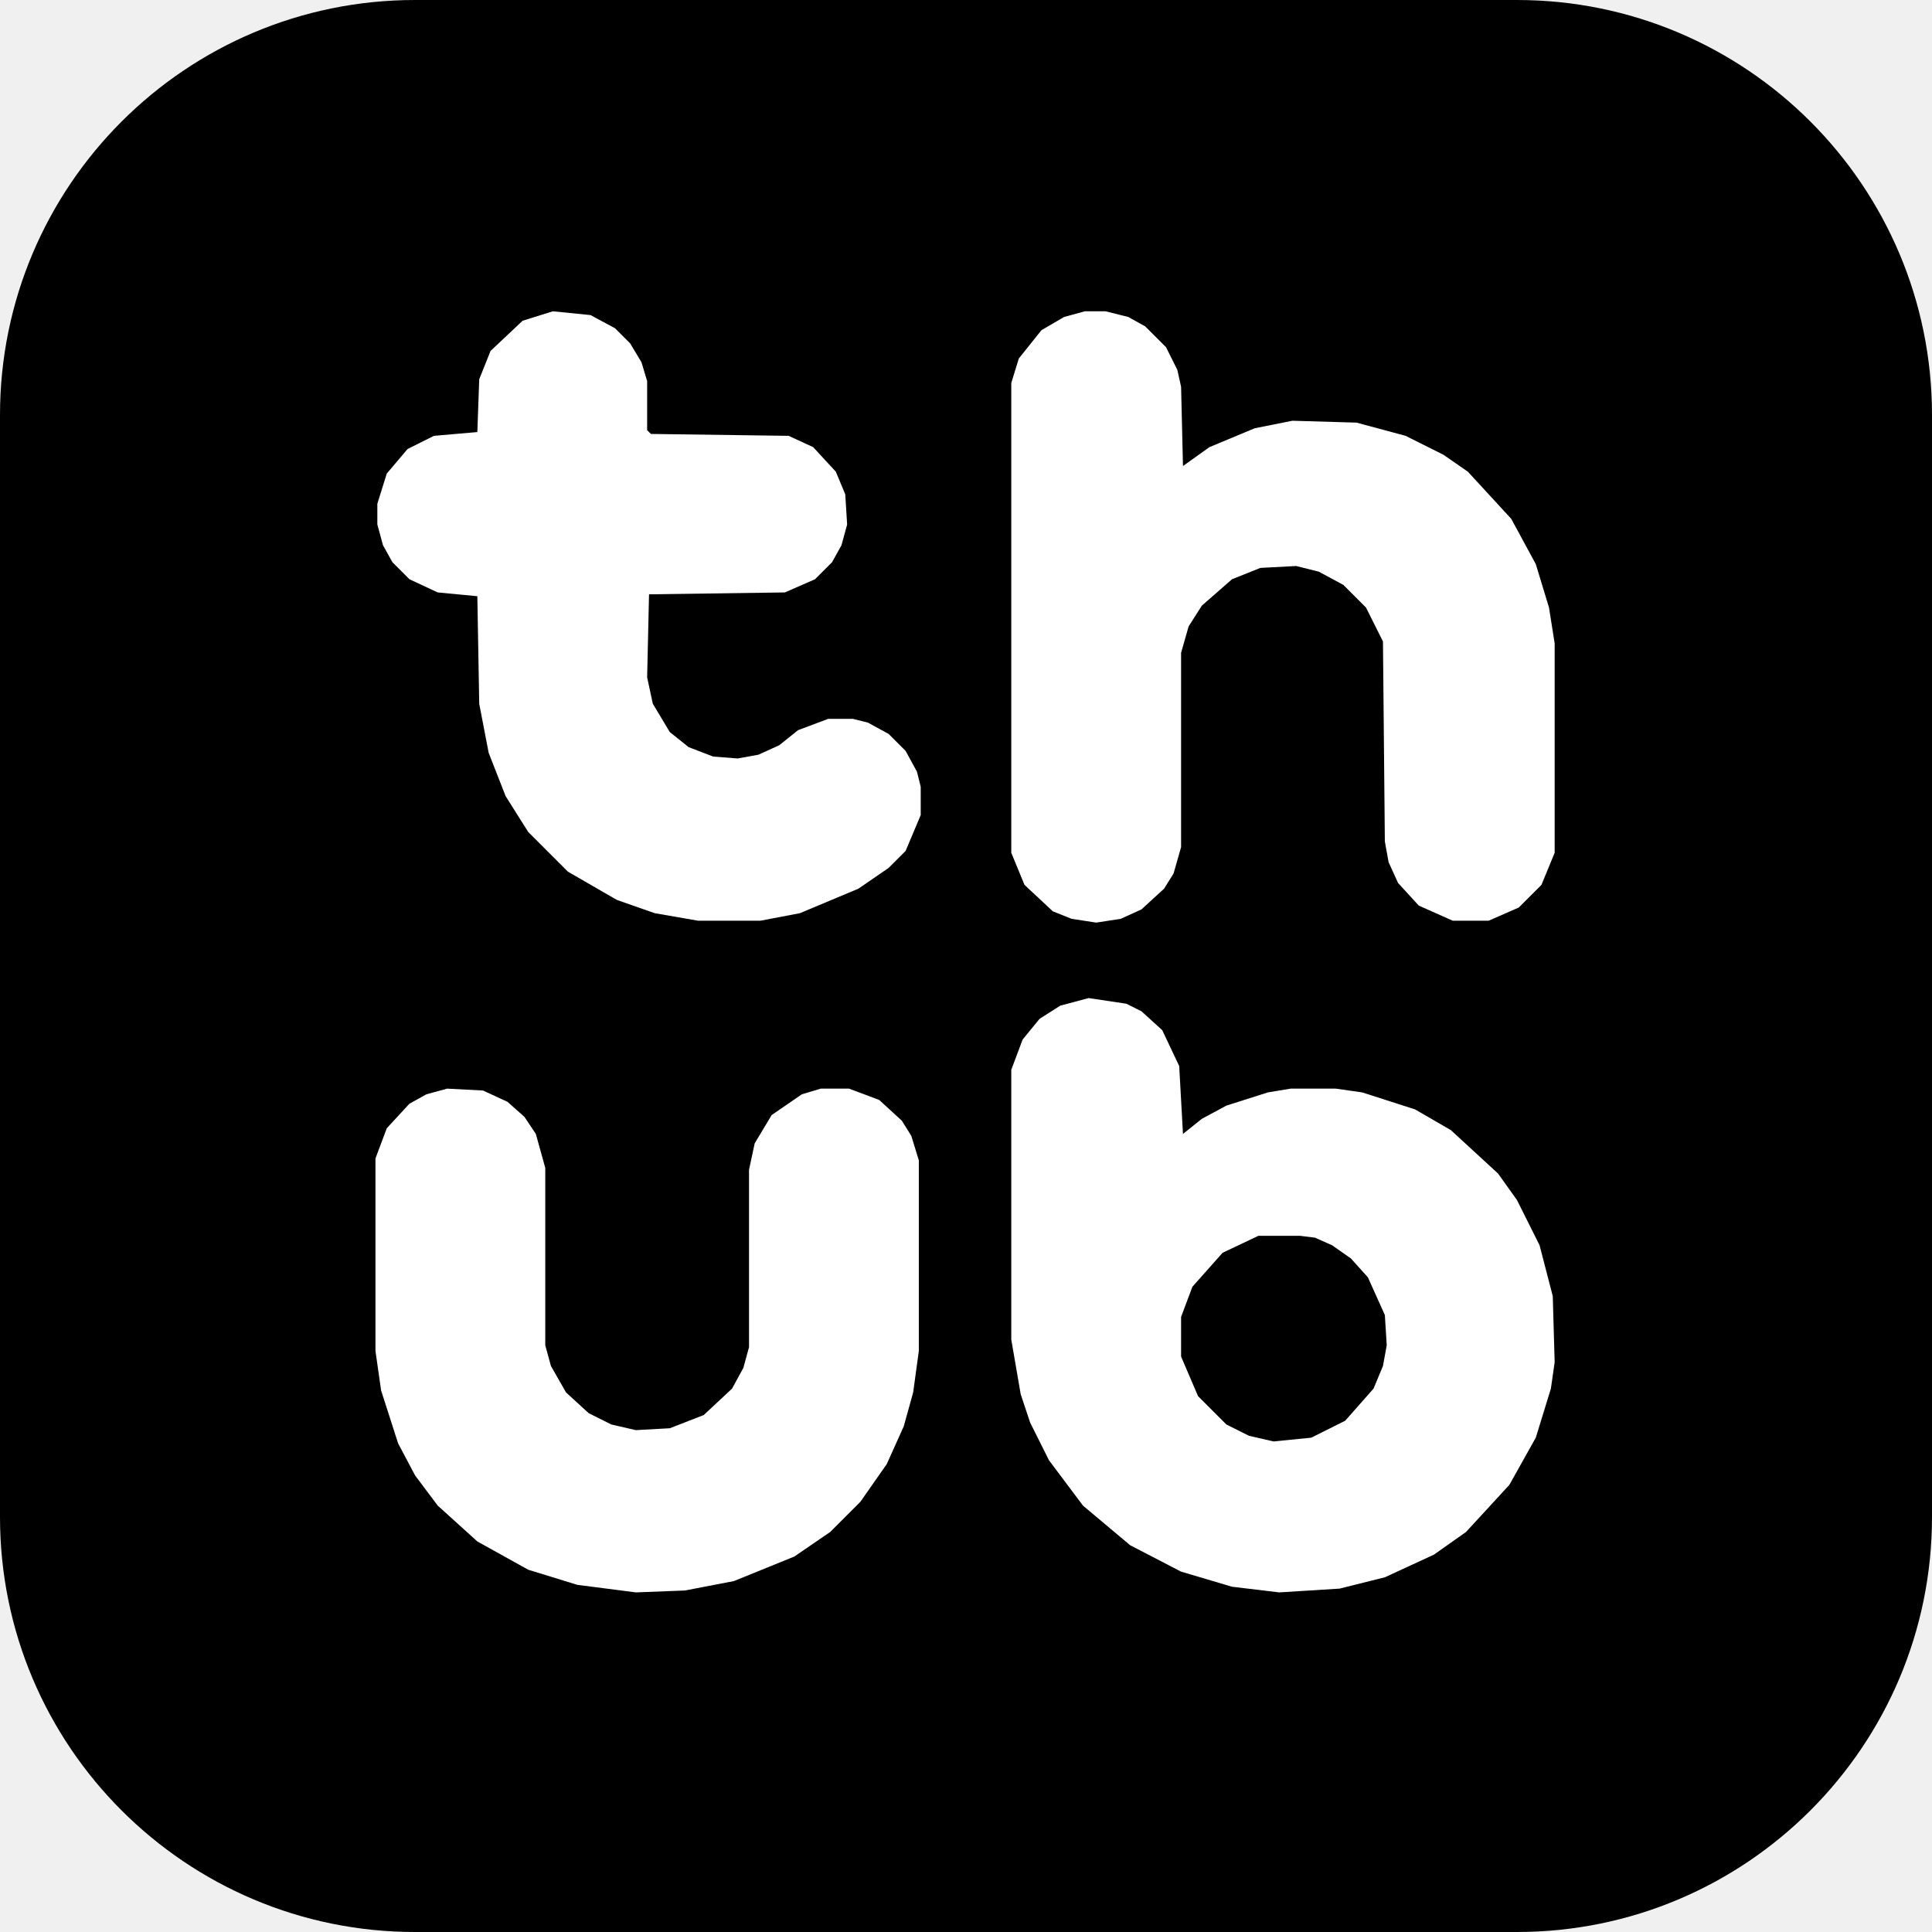
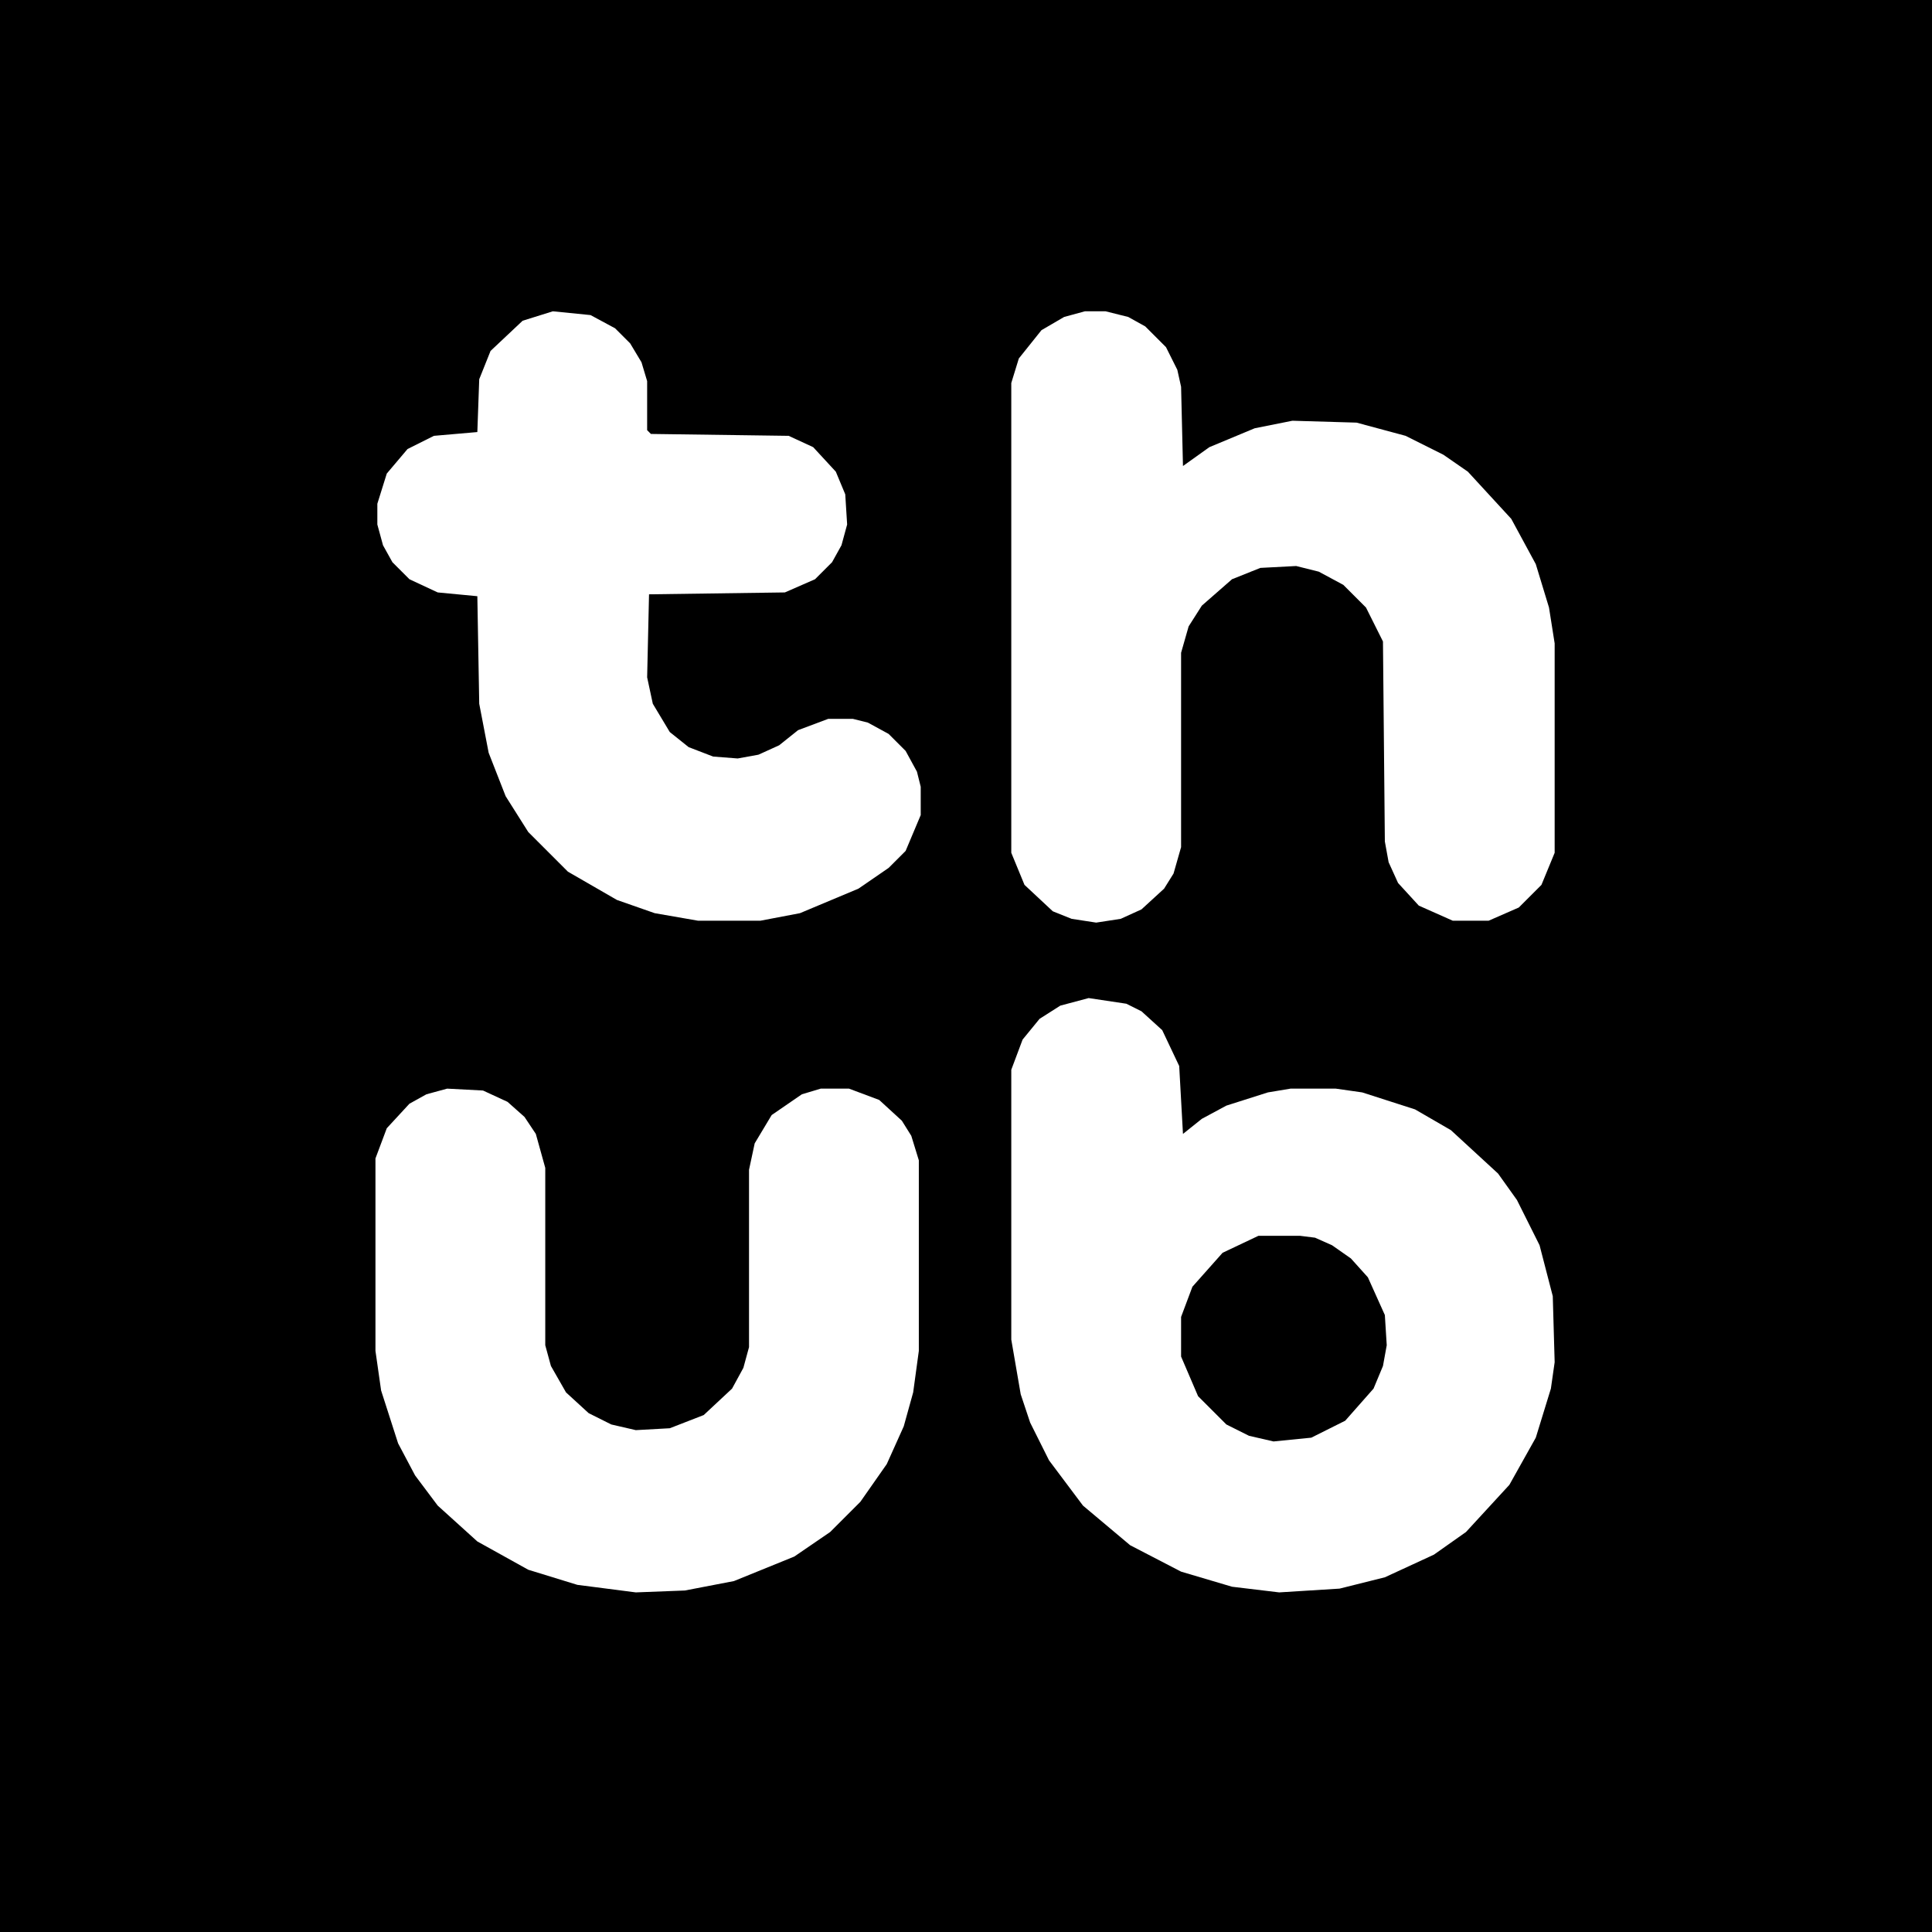
<svg xmlns="http://www.w3.org/2000/svg" viewBox="0 0 1024 1024" width="100%" height="100%">
-   <rect width="1024" height="1024" rx="220" fill="#000000" />
+   <rect width="1024" height="1024" fill="#000000" />
  <path d="M 293.0 165.0 L 313.0 167.0 L 326.0 174.0 L 334.0 182.0 L 340.0 192.0 L 343.0 202.0 L 343.0 228.0 L 345.0 230.0 L 418.0 231.0 L 431.0 237.0 L 443.0 250.0 L 448.0 262.0 L 449.0 278.0 L 446.0 289.0 L 441.0 298.0 L 432.0 307.0 L 416.0 314.0 L 344.0 315.0 L 343.0 359.0 L 346.0 373.0 L 355.0 388.0 L 365.0 396.0 L 378.0 401.0 L 391.0 402.0 L 402.0 400.0 L 413.0 395.0 L 423.0 387.0 L 439.0 381.0 L 452.0 381.0 L 460.0 383.0 L 471.0 389.0 L 480.0 398.0 L 486.0 409.0 L 488.0 417.0 L 488.0 432.0 L 480.0 451.0 L 471.0 460.0 L 455.0 471.0 L 424.0 484.0 L 403.0 488.0 L 370.0 488.0 L 347.0 484.0 L 327.0 477.0 L 301.0 462.0 L 280.0 441.0 L 268.0 422.0 L 259.0 399.0 L 254.0 373.0 L 253.0 316.0 L 232.0 314.0 L 217.0 307.0 L 208.0 298.0 L 203.0 289.0 L 200.0 278.0 L 200.0 267.0 L 205.0 251.0 L 216.0 238.0 L 230.0 231.0 L 253.0 229.0 L 254.0 201.0 L 260.0 186.0 L 277.0 170.0 L 293.0 165.0 Z M 575.0 165.0 L 586.0 165.0 L 598.0 168.0 L 607.0 173.0 L 618.0 184.0 L 624.0 196.0 L 626.0 205.0 L 627.0 247.0 L 641.0 237.0 L 665.0 227.0 L 685.0 223.0 L 719.0 224.0 L 745.0 231.0 L 765.0 241.0 L 778.0 250.0 L 801.0 275.0 L 814.0 299.0 L 821.0 322.0 L 824.0 341.0 L 824.0 452.0 L 817.0 469.0 L 805.0 481.0 L 789.0 488.0 L 770.0 488.0 L 752.0 480.0 L 741.0 468.0 L 736.0 457.0 L 734.0 446.0 L 733.0 340.0 L 724.0 322.0 L 712.0 310.0 L 699.0 303.0 L 687.0 300.0 L 668.0 301.0 L 653.0 307.0 L 637.0 321.0 L 630.0 332.0 L 626.0 346.0 L 626.0 449.0 L 622.0 463.0 L 617.0 471.0 L 605.0 482.0 L 594.0 487.0 L 581.0 489.0 L 568.0 487.0 L 558.0 483.0 L 543.0 469.0 L 536.0 452.0 L 536.0 203.0 L 540.0 190.0 L 552.0 175.0 L 564.0 168.0 L 575.0 165.0 Z M 577.0 529.0 L 597.0 532.0 L 605.0 536.0 L 616.0 546.0 L 625.0 565.0 L 627.0 601.0 L 637.0 593.0 L 650.0 586.0 L 672.0 579.0 L 684.0 577.0 L 708.0 577.0 L 722.0 579.0 L 750.0 588.0 L 769.0 599.0 L 794.0 622.0 L 804.0 636.0 L 816.0 660.0 L 823.0 687.0 L 824.0 722.0 L 822.0 736.0 L 814.0 762.0 L 800.0 787.0 L 777.0 812.0 L 760.0 824.0 L 734.0 836.0 L 710.0 842.0 L 678.0 844.0 L 653.0 841.0 L 626.0 833.0 L 599.0 819.0 L 574.0 798.0 L 556.0 774.0 L 546.0 754.0 L 541.0 739.0 L 536.0 710.0 L 536.0 567.0 L 542.0 551.0 L 551.0 540.0 L 562.0 533.0 L 577.0 529.0 Z M 237.0 577.0 L 256.0 578.0 L 269.0 584.0 L 278.0 592.0 L 284.0 601.0 L 289.0 619.0 L 289.0 713.0 L 292.0 724.0 L 300.0 738.0 L 312.0 749.0 L 324.0 755.0 L 337.0 758.0 L 355.0 757.0 L 373.0 750.0 L 388.0 736.0 L 394.0 725.0 L 397.0 714.0 L 397.0 620.0 L 400.0 606.0 L 409.0 591.0 L 425.0 580.0 L 435.0 577.0 L 450.0 577.0 L 466.0 583.0 L 478.0 594.0 L 483.0 602.0 L 487.0 615.0 L 487.0 716.0 L 484.0 738.0 L 479.0 756.0 L 470.0 776.0 L 456.0 796.0 L 440.0 812.0 L 421.0 825.0 L 389.0 838.0 L 363.0 843.0 L 337.0 844.0 L 306.0 840.0 L 280.0 832.0 L 253.0 817.0 L 232.0 798.0 L 220.0 782.0 L 211.0 765.0 L 202.0 737.0 L 199.0 716.0 L 199.0 614.0 L 205.0 598.0 L 217.0 585.0 L 226.0 580.0 L 237.0 577.0 Z M 689.0 655.0 L 667.0 655.0 L 648.0 664.0 L 632.0 682.0 L 626.0 698.0 L 626.0 719.0 L 635.0 740.0 L 650.0 755.0 L 662.0 761.0 L 675.0 764.0 L 695.0 762.0 L 713.0 753.0 L 728.0 736.0 L 733.0 724.0 L 735.0 713.0 L 734.0 697.0 L 725.0 677.0 L 716.0 667.0 L 706.0 660.0 L 697.0 656.0 L 689.0 655.0 Z" fill="#FFFFFF" fill-rule="evenodd" />
</svg>
